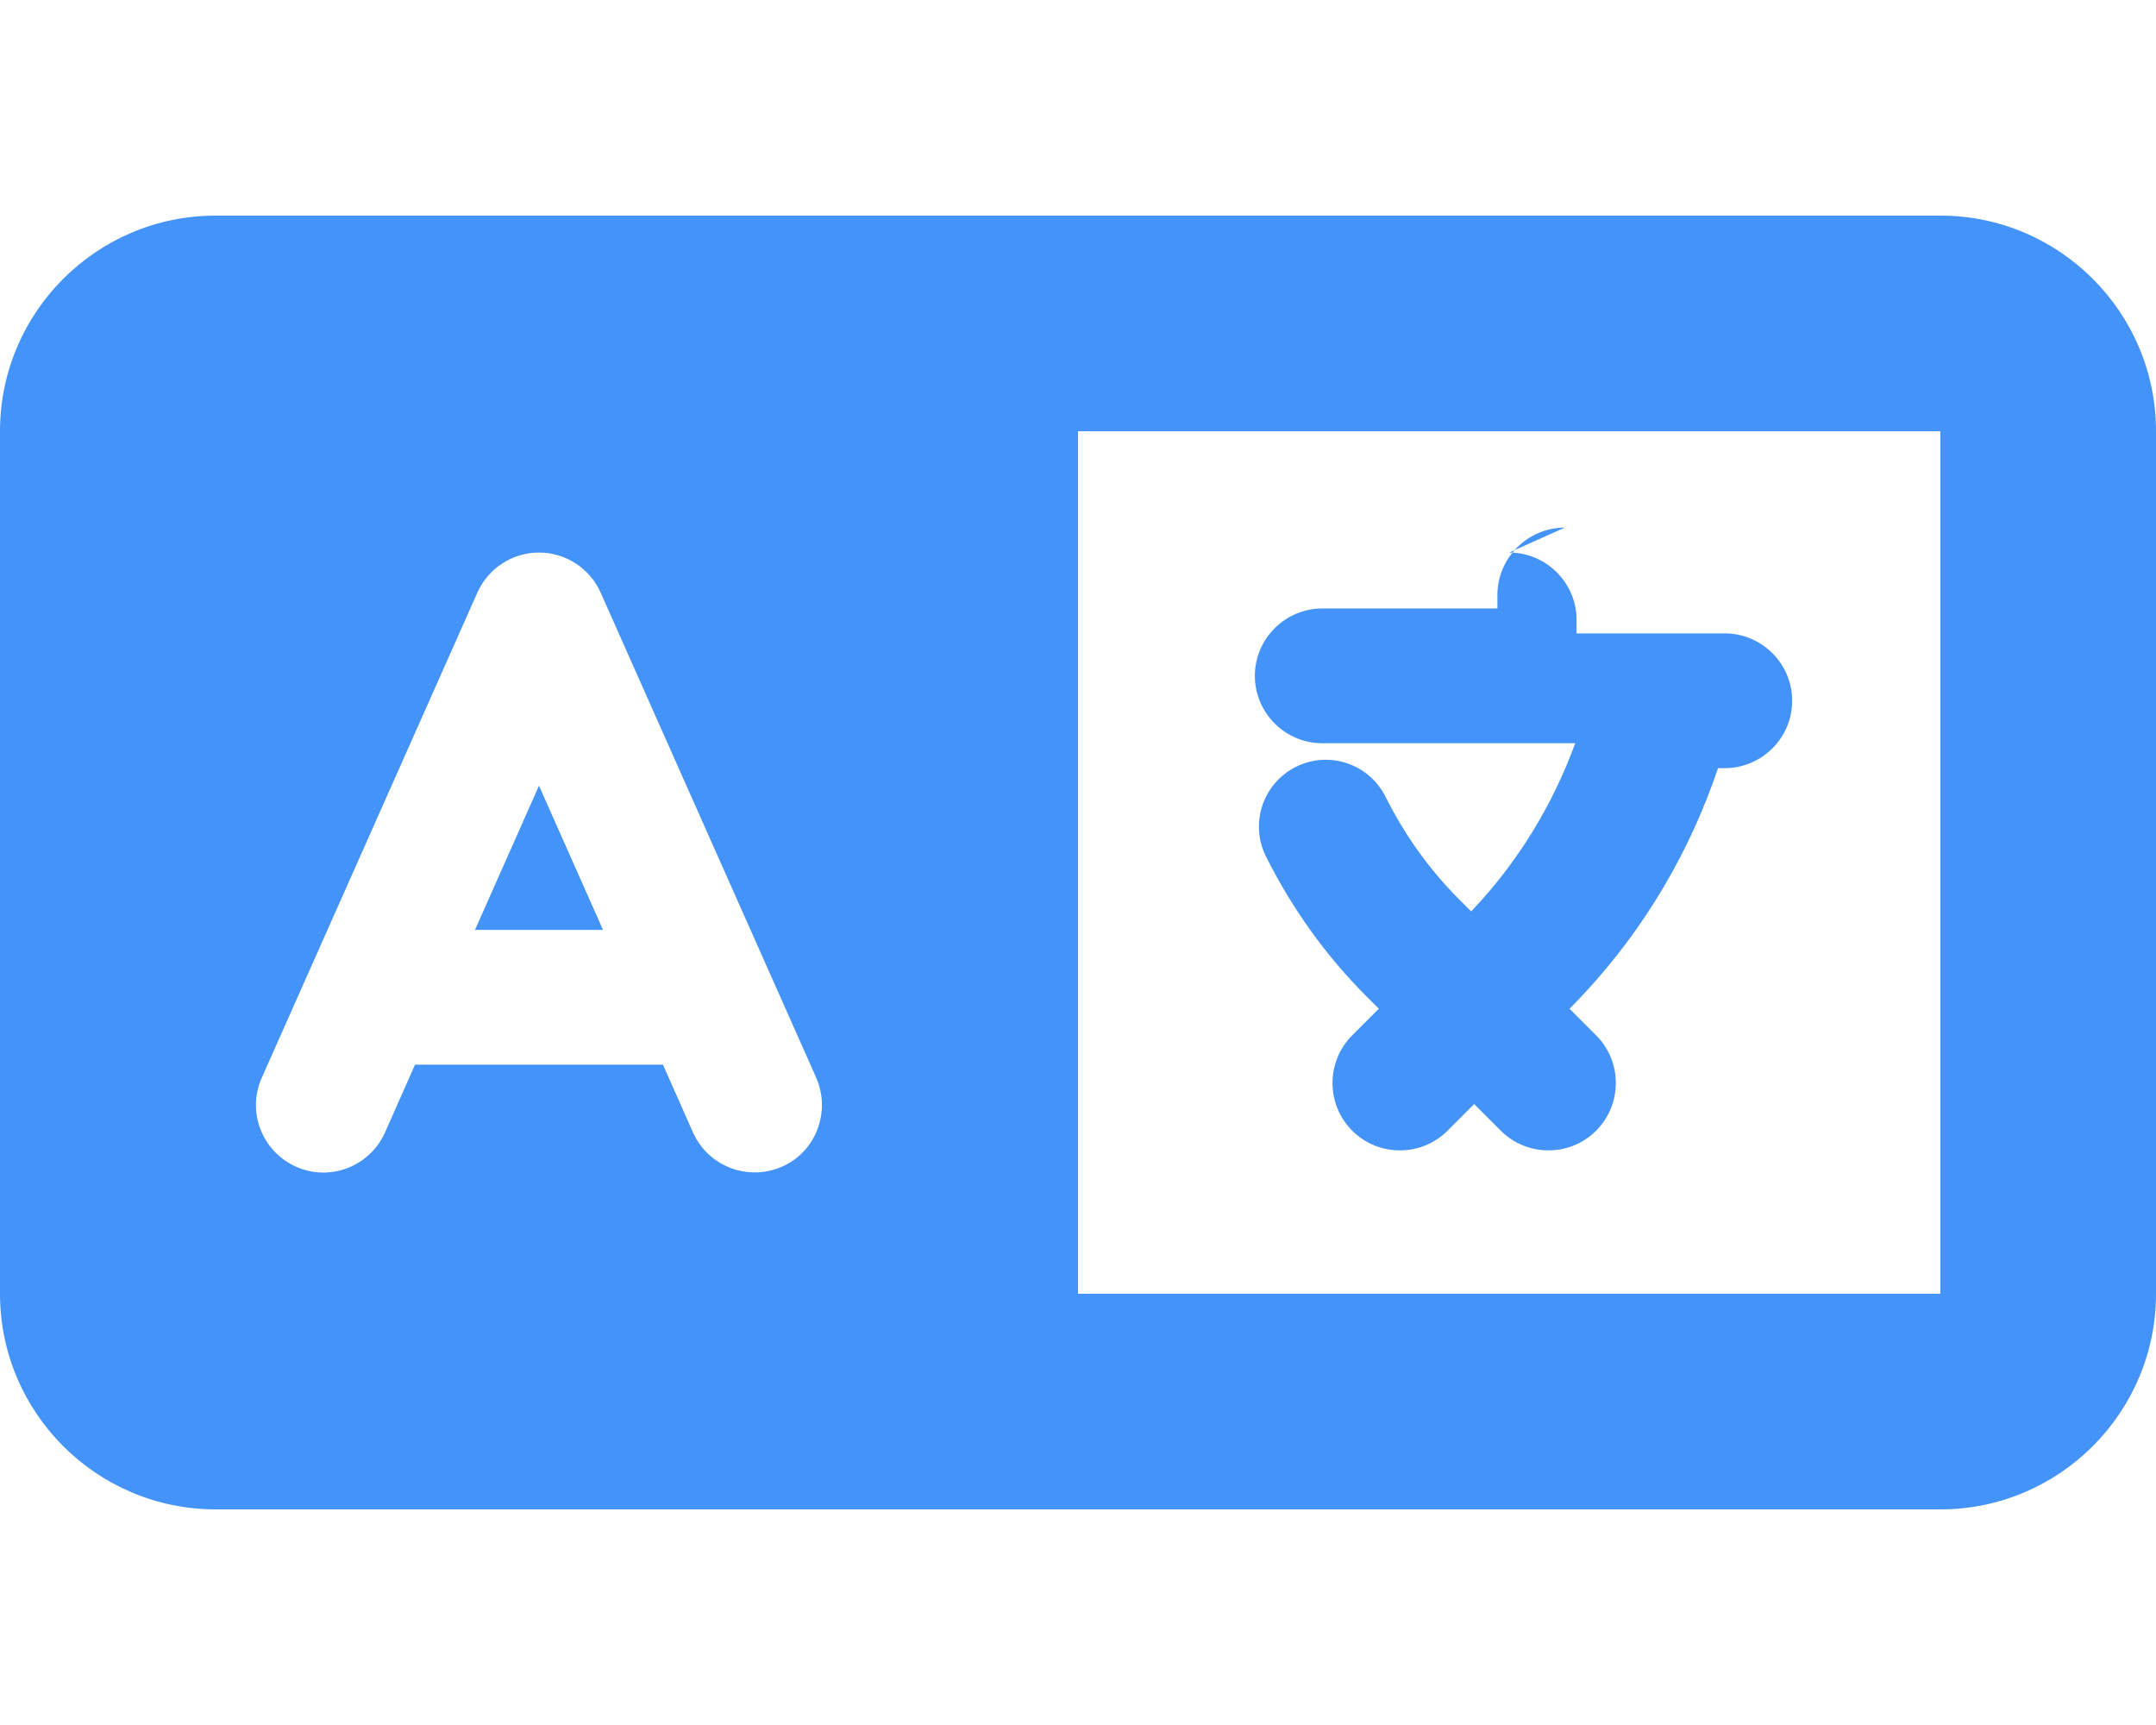
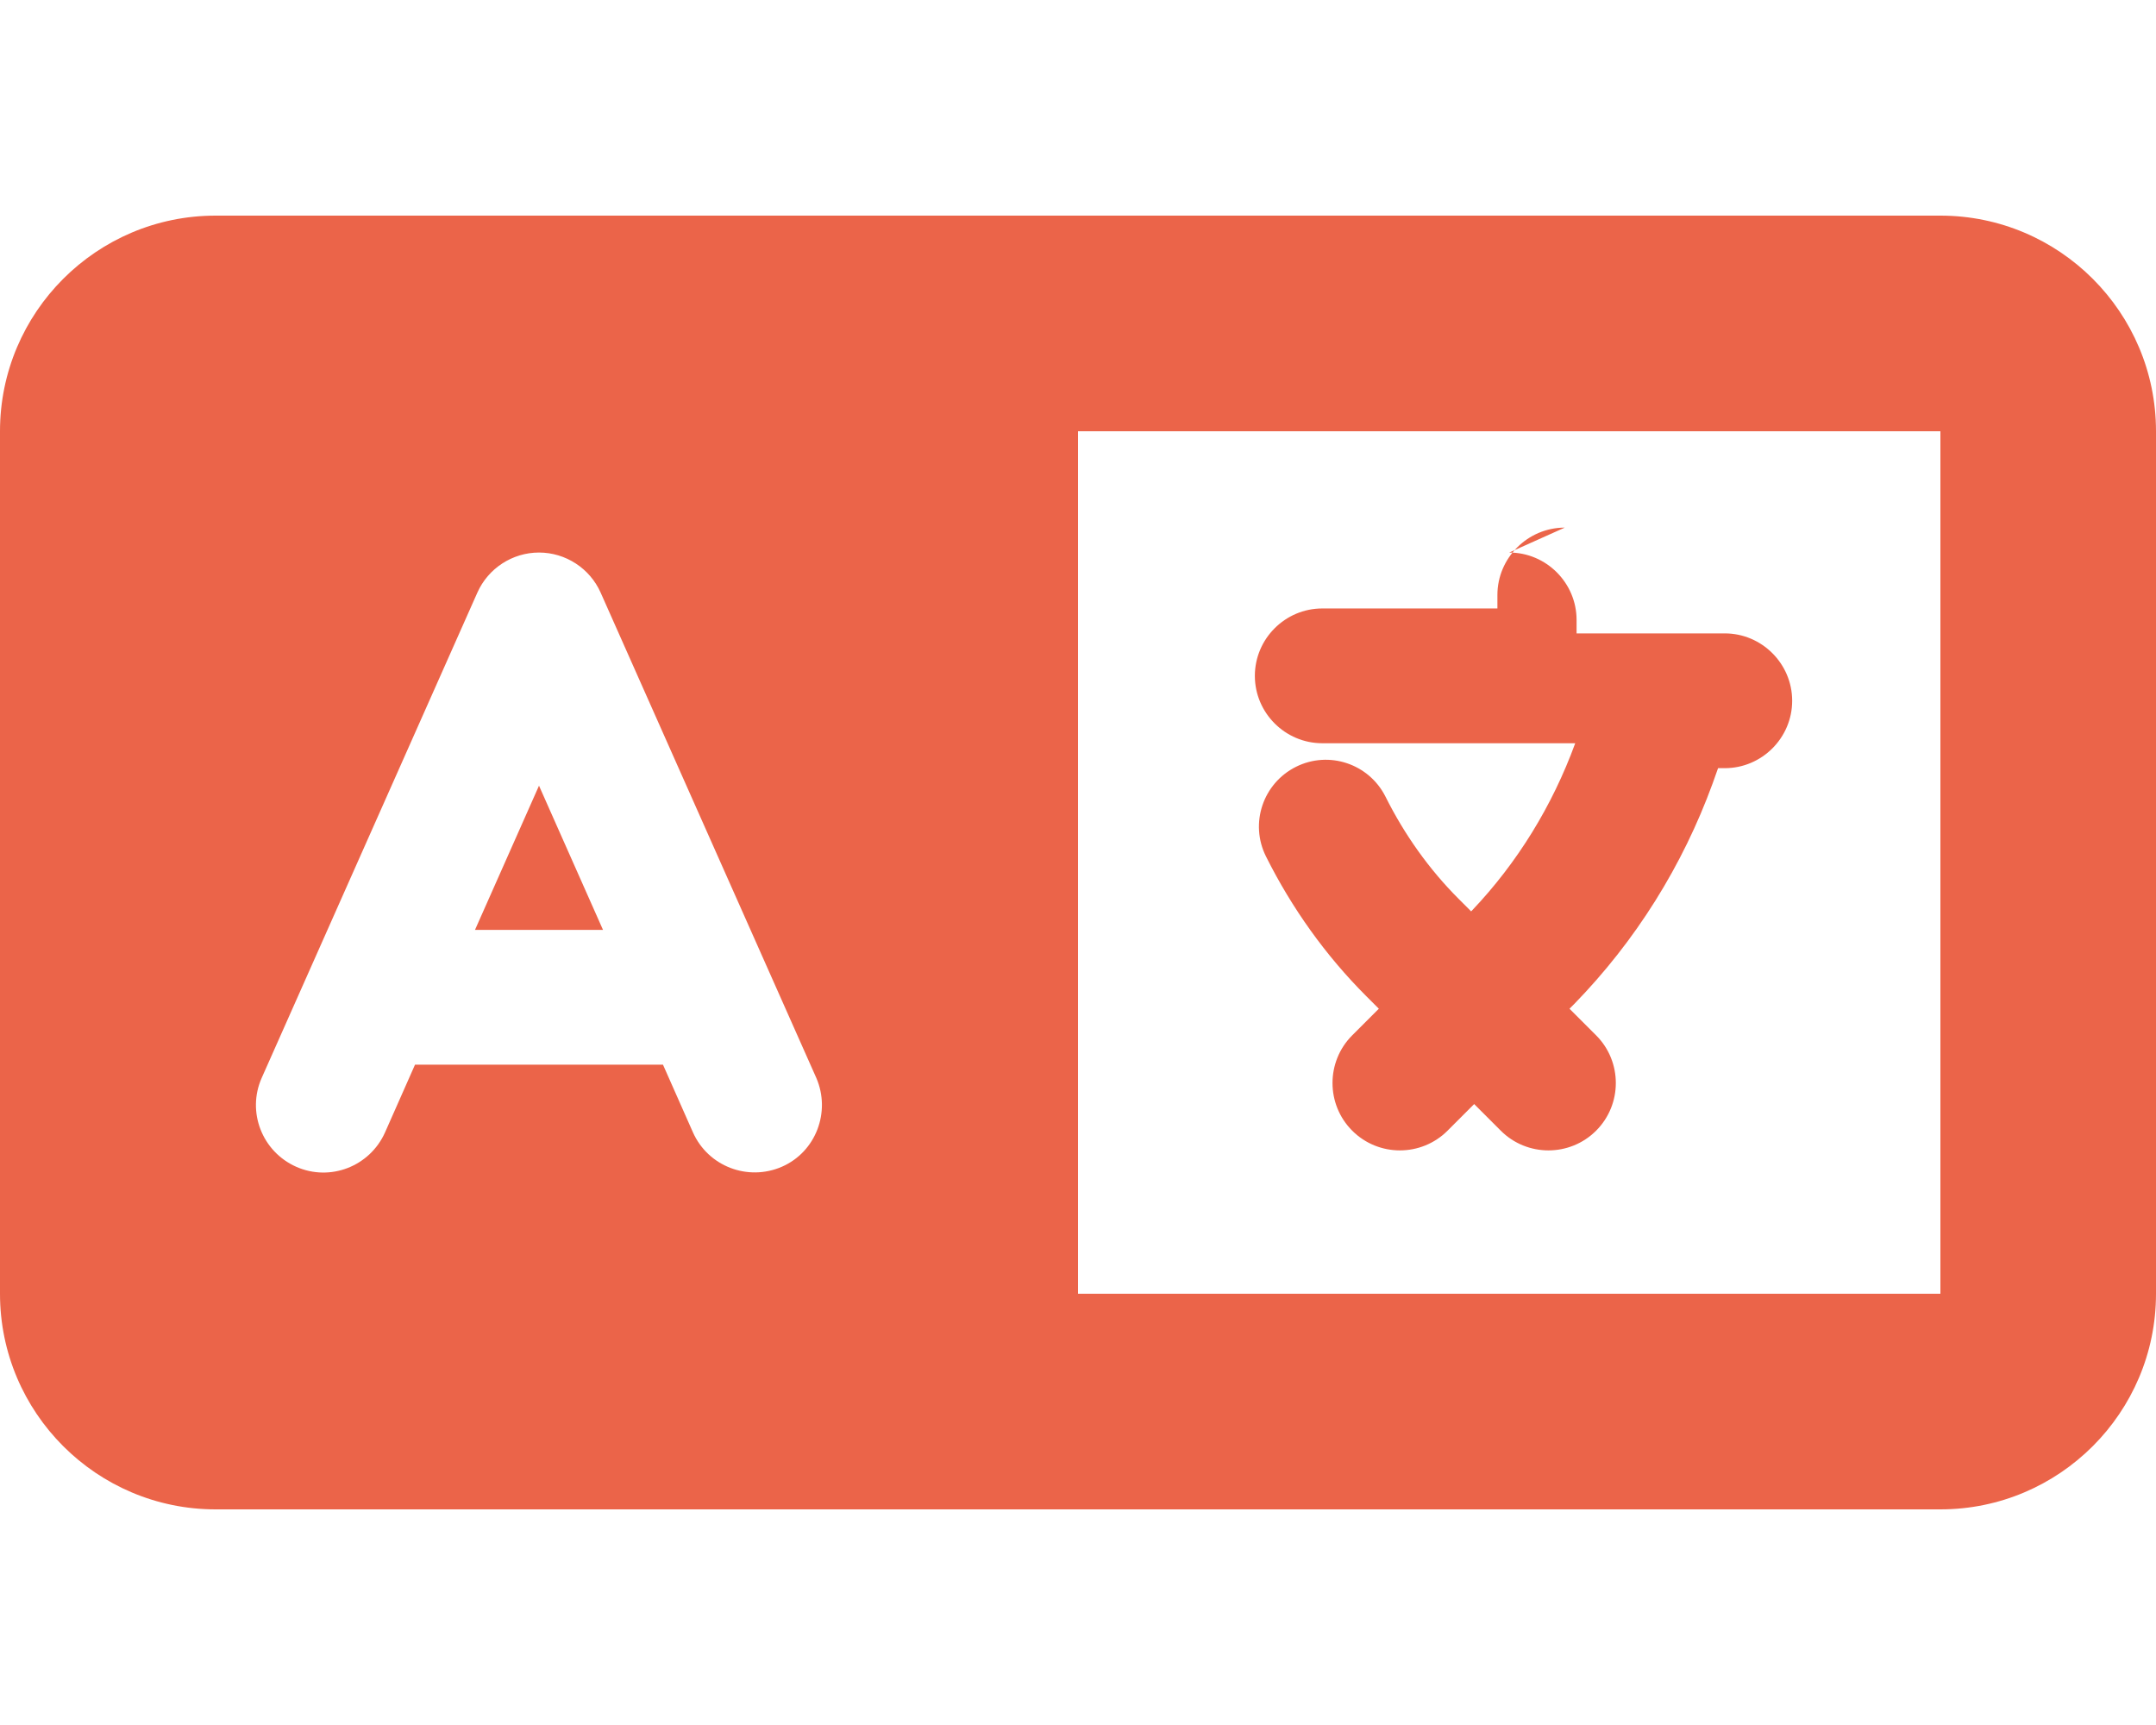
<svg xmlns="http://www.w3.org/2000/svg" viewBox="0 0 640 512">
-   <path fill="#4493f8" d="M0 128C0 92.7 28.7 64 64 64l192 0 48 0 16 0 256 0c35.3 0 64 28.7 64 64l0 256c0 35.3-28.7 64-64 64l-256 0-16 0-48 0L64 448c-35.3 0-64-28.7-64-64L0 128zm320 0l0 256 256 0 0-256-256 0zM178.3 175.9c-3.2-7.2-10.4-11.9-18.3-11.9s-15.1 4.7-18.3 11.9l-64 144c-4.5 10.1 .1 21.9 10.2 26.4s21.9-.1 26.4-10.2l8.9-20.1 73.6 0 8.9 20.1c4.5 10.1 16.3 14.6 26.4 10.2s14.6-16.3 10.2-26.4l-64-144zM160 233.2L179 276l-38 0 19-42.8zM448 164c11 0 20 9 20 20l0 4 44 0c11 0 20 9 20 20s-9 20-20 20l-2 0-1.6 4.5c-8.9 24.4-22.8 46.7-41.1 65.5l-1.4 1.4 7.9 7.9c7.8 7.8 7.8 20.5 0 28.3s-20.5 7.8-28.3 0l-7.9-7.9-7.9 7.9c-7.8 7.8-20.5 7.8-28.3 0s-7.8-20.5 0-28.3l7.9-7.9-3.7-3.7c-12.1-12.1-22.1-26.1-29.8-41.5l0 0c-4.9-9.8-.9-21.7 8.9-26.6s21.7-.9 26.6 8.9c5.6 11.2 12.9 21.5 21.7 30.3l3.7 3.7 .3-.3c13.4-14.1 23.8-31 30.6-49.6l-75.1 0c-11 0-20-9-20-20s9-20 20-20l52 0 0-4c0-11 9-20 20-20z" />
+   <path fill="#EB6449" d="M0 128C0 92.7 28.7 64 64 64l192 0 48 0 16 0 256 0c35.3 0 64 28.7 64 64l0 256c0 35.3-28.7 64-64 64l-256 0-16 0-48 0L64 448c-35.3 0-64-28.7-64-64L0 128zm320 0l0 256 256 0 0-256-256 0zM178.3 175.9c-3.2-7.2-10.4-11.9-18.3-11.9s-15.1 4.7-18.3 11.9l-64 144c-4.5 10.1 .1 21.9 10.2 26.4s21.9-.1 26.4-10.2l8.9-20.1 73.6 0 8.9 20.1c4.5 10.1 16.3 14.6 26.4 10.2s14.6-16.3 10.2-26.4l-64-144zM160 233.2L179 276l-38 0 19-42.8zM448 164c11 0 20 9 20 20l0 4 44 0c11 0 20 9 20 20s-9 20-20 20l-2 0-1.6 4.5c-8.9 24.4-22.8 46.7-41.1 65.5l-1.4 1.4 7.9 7.9c7.8 7.8 7.8 20.5 0 28.3s-20.5 7.8-28.3 0l-7.9-7.9-7.9 7.9c-7.8 7.8-20.5 7.8-28.3 0s-7.8-20.5 0-28.3l7.9-7.9-3.7-3.7c-12.1-12.1-22.1-26.1-29.8-41.5l0 0c-4.9-9.8-.9-21.7 8.9-26.6s21.7-.9 26.6 8.9c5.6 11.2 12.9 21.5 21.7 30.3l3.7 3.7 .3-.3c13.4-14.1 23.8-31 30.6-49.6l-75.1 0c-11 0-20-9-20-20s9-20 20-20l52 0 0-4c0-11 9-20 20-20z" />
</svg>
